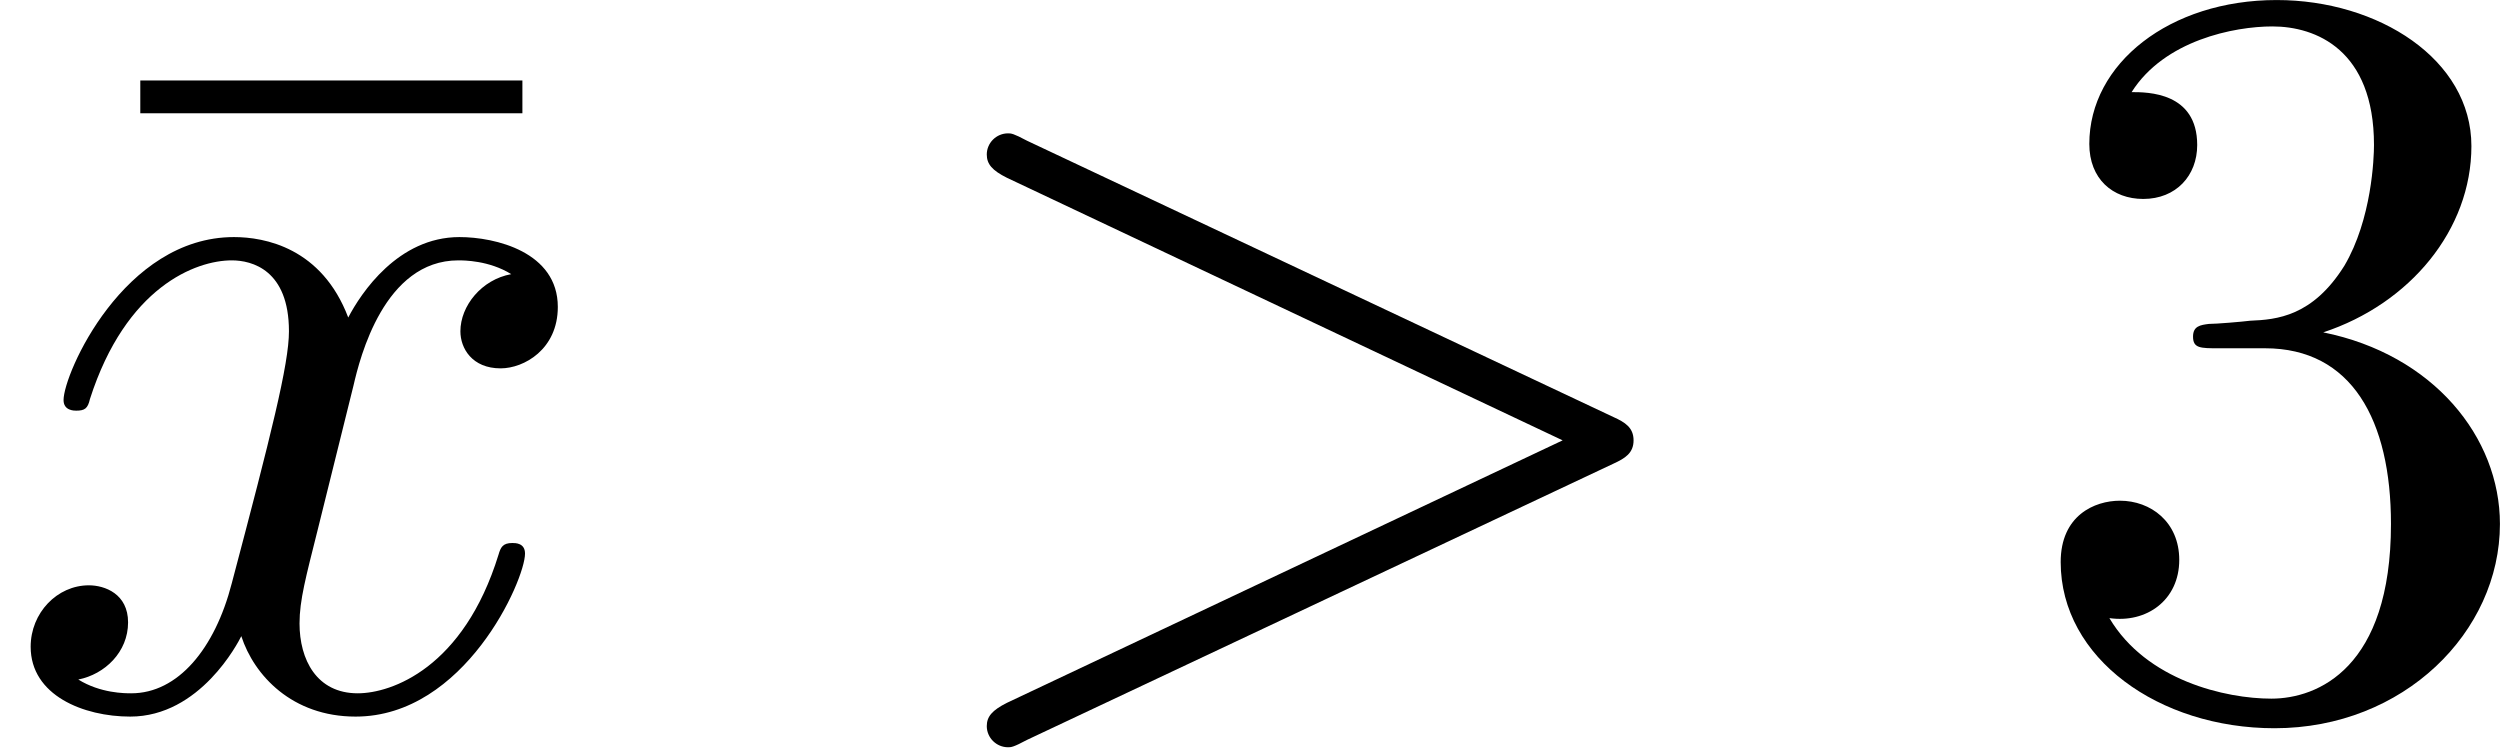
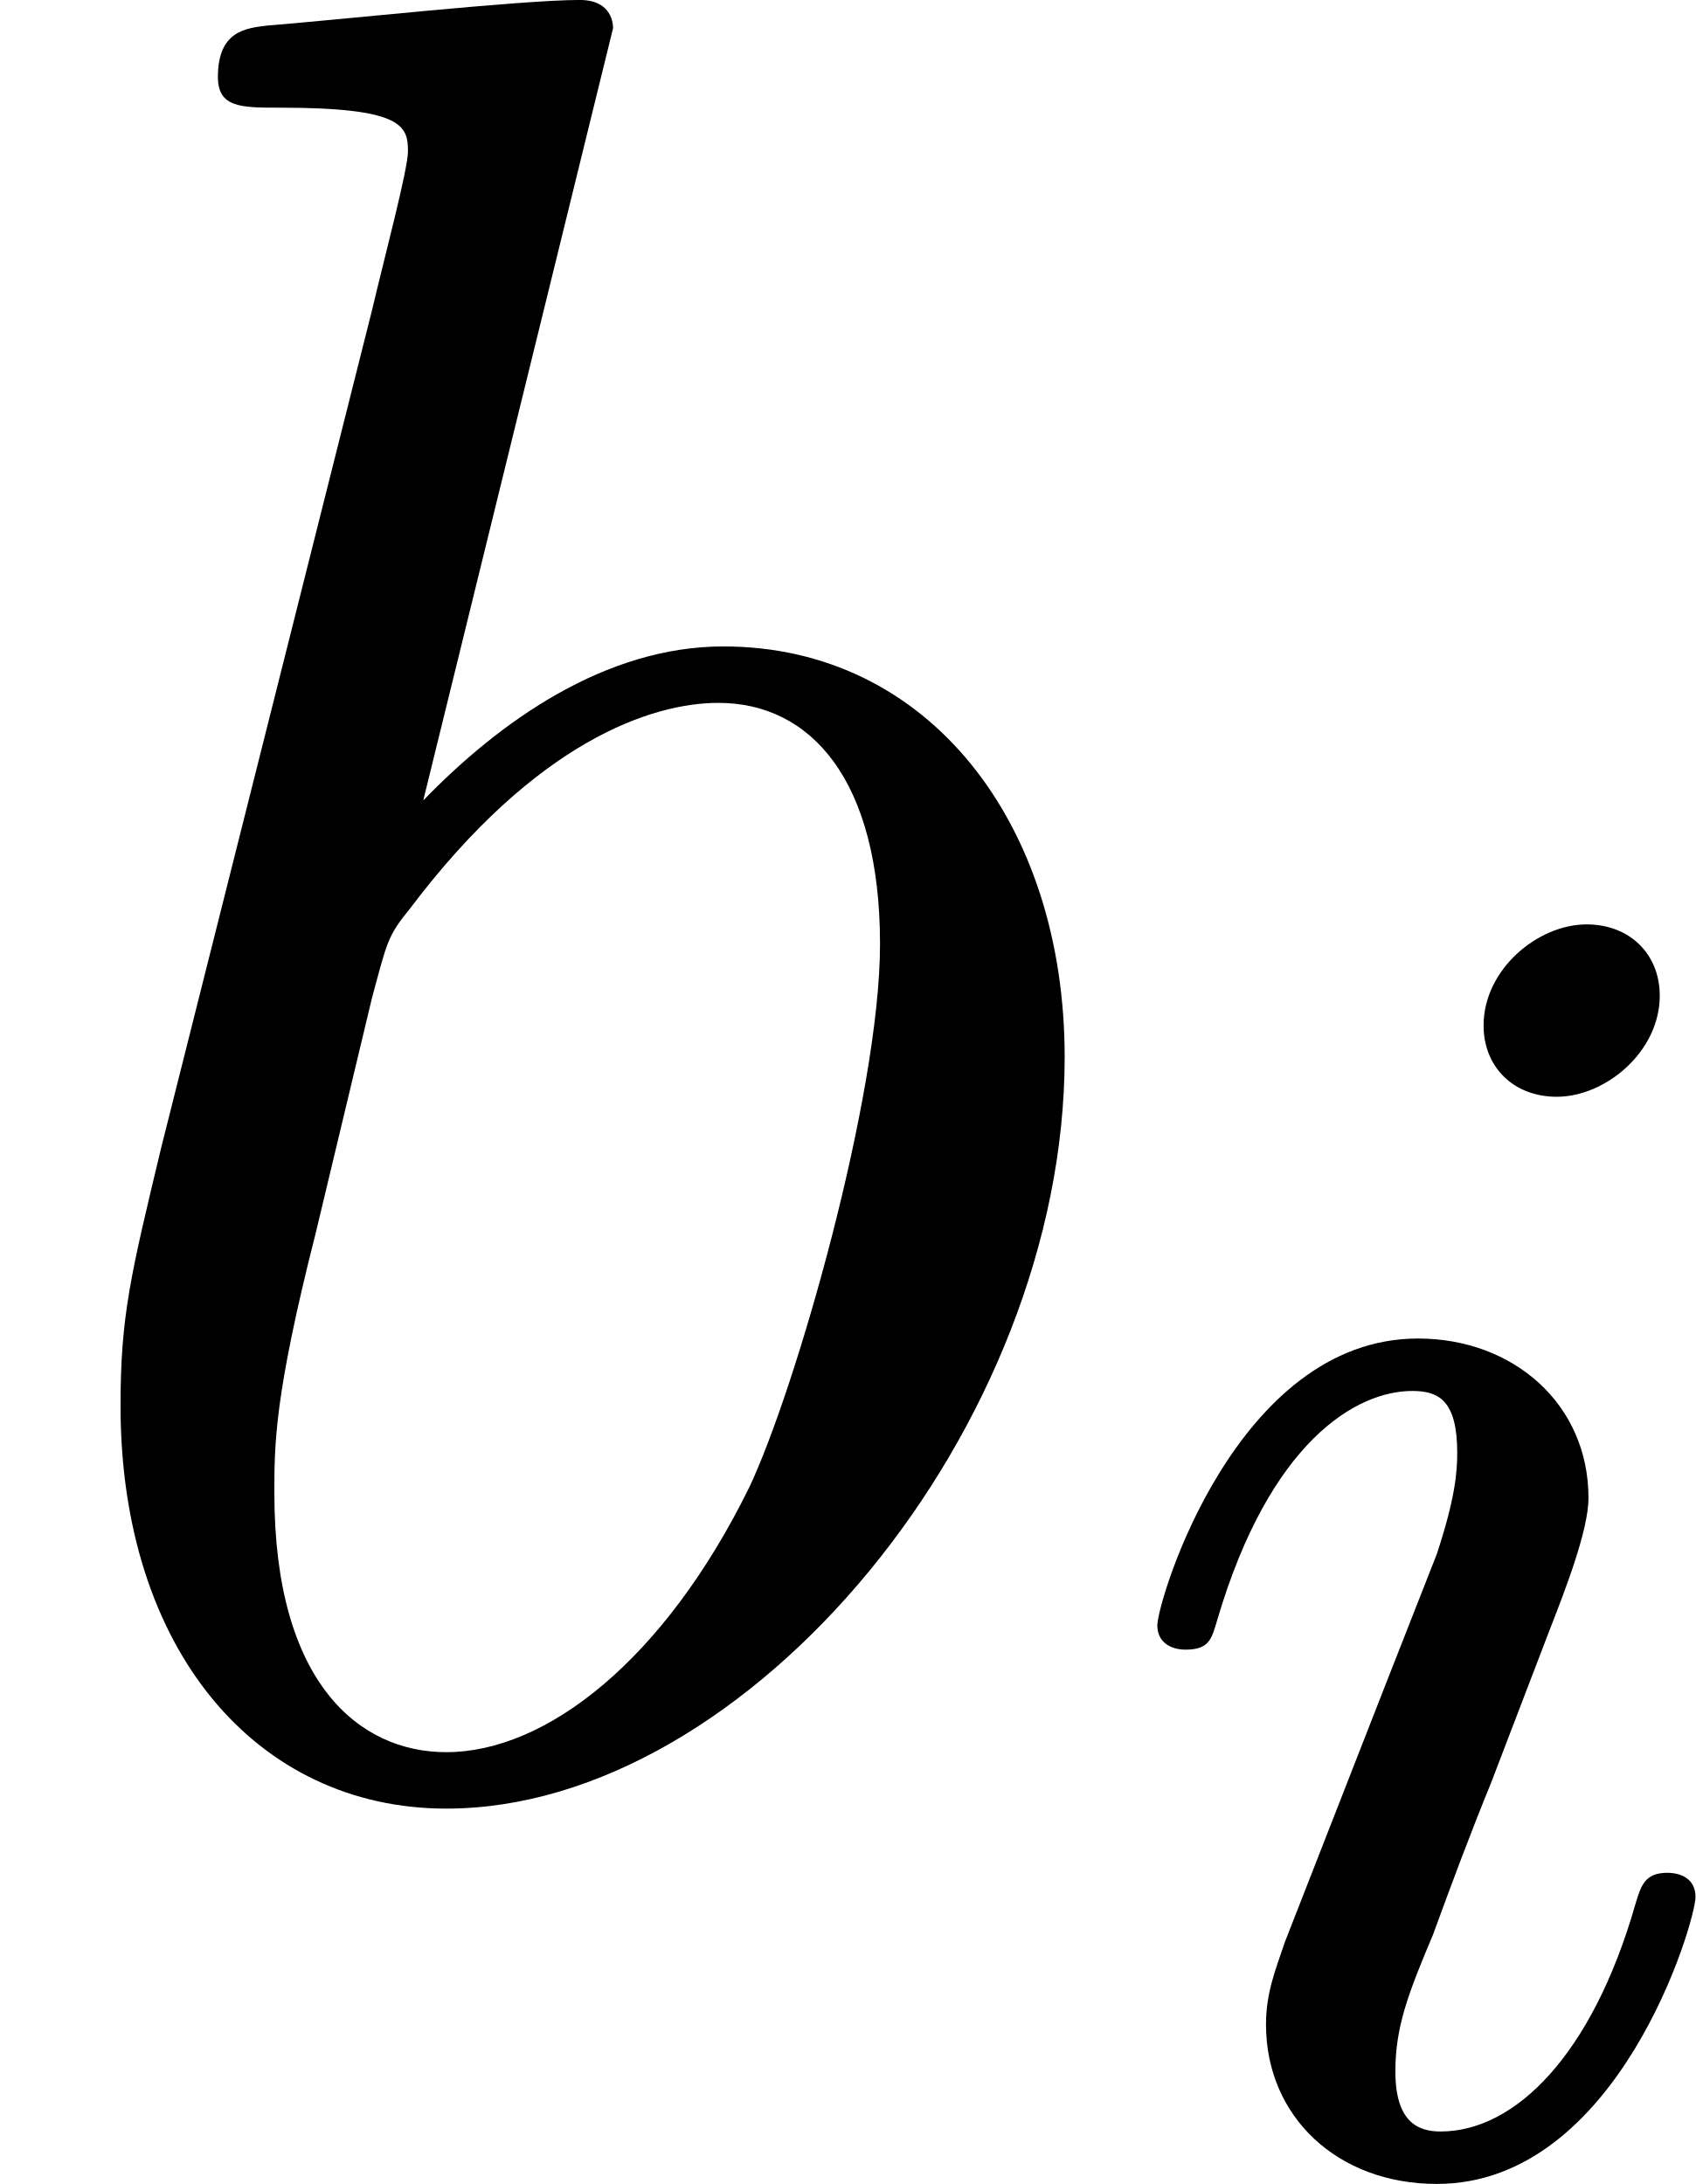
- <svg xmlns="http://www.w3.org/2000/svg" xmlns:xlink="http://www.w3.org/1999/xlink" version="1.1" width="36.072pt" height="10.783pt" viewBox="0 381.47 36.072 10.783">
+ <svg xmlns="http://www.w3.org/2000/svg" xmlns:xlink="http://www.w3.org/1999/xlink" version="1.1" width="10.092pt" height="13.002pt" viewBox="61.948 284.049 10.092 13.002">
  <defs>
-     <path id="g18-62" d="M7.364-2.487C7.484-2.542 7.571-2.596 7.571-2.727S7.484-2.913 7.364-2.967L1.32-5.815C1.178-5.891 1.156-5.891 1.124-5.891C1.004-5.891 .905-5.793 .905-5.673C.905-5.575 .96-5.509 1.113-5.433L6.84-2.727L1.113-.022C.96 .055 .905 .12 .905 .218C.905 .338 1.004 .436 1.124 .436C1.156 .436 1.178 .436 1.32 .36L7.364-2.487Z" />
-     <path id="g18-120" d="M3.644-3.295C3.709-3.578 3.96-4.582 4.724-4.582C4.778-4.582 5.04-4.582 5.269-4.44C4.964-4.385 4.745-4.113 4.745-3.851C4.745-3.676 4.865-3.469 5.16-3.469C5.4-3.469 5.749-3.665 5.749-4.102C5.749-4.669 5.105-4.822 4.735-4.822C4.102-4.822 3.72-4.244 3.589-3.993C3.316-4.713 2.727-4.822 2.411-4.822C1.276-4.822 .655-3.415 .655-3.142C.655-3.033 .764-3.033 .785-3.033C.873-3.033 .905-3.055 .927-3.153C1.298-4.309 2.018-4.582 2.389-4.582C2.596-4.582 2.978-4.484 2.978-3.851C2.978-3.513 2.793-2.782 2.389-1.255C2.215-.578 1.833-.12 1.353-.12C1.287-.12 1.036-.12 .807-.262C1.08-.316 1.32-.545 1.32-.851C1.32-1.145 1.08-1.233 .916-1.233C.589-1.233 .316-.949 .316-.6C.316-.098 .862 .12 1.342 .12C2.062 .12 2.455-.644 2.487-.709C2.618-.305 3.011 .12 3.665 .12C4.789 .12 5.411-1.287 5.411-1.56C5.411-1.669 5.313-1.669 5.28-1.669C5.182-1.669 5.16-1.625 5.138-1.549C4.778-.382 4.036-.12 3.687-.12C3.262-.12 3.087-.469 3.087-.84C3.087-1.08 3.153-1.32 3.273-1.8L3.644-3.295Z" />
-     <path id="g27-22" d="M4.691-6.098V-6.436H.753V-6.098H4.691Z" />
-     <path id="g27-51" d="M3.164-3.84C4.058-4.135 4.691-4.898 4.691-5.76C4.691-6.655 3.731-7.265 2.684-7.265C1.582-7.265 .753-6.611 .753-5.782C.753-5.422 .993-5.215 1.309-5.215C1.647-5.215 1.865-5.455 1.865-5.771C1.865-6.316 1.353-6.316 1.189-6.316C1.527-6.851 2.247-6.993 2.64-6.993C3.087-6.993 3.687-6.753 3.687-5.771C3.687-5.64 3.665-5.007 3.382-4.527C3.055-4.004 2.684-3.971 2.411-3.96C2.324-3.949 2.062-3.927 1.985-3.927C1.898-3.916 1.822-3.905 1.822-3.796C1.822-3.676 1.898-3.676 2.084-3.676H2.564C3.458-3.676 3.862-2.935 3.862-1.865C3.862-.382 3.109-.065 2.629-.065C2.16-.065 1.342-.251 .96-.895C1.342-.84 1.68-1.08 1.68-1.495C1.68-1.887 1.385-2.105 1.069-2.105C.807-2.105 .458-1.953 .458-1.473C.458-.48 1.473 .24 2.662 .24C3.993 .24 4.985-.753 4.985-1.865C4.985-2.76 4.298-3.611 3.164-3.84Z" />
+     <path id="g22-105" d="M2.375-4.973C2.375-5.149 2.248-5.276 2.064-5.276C1.857-5.276 1.626-5.085 1.626-4.846C1.626-4.67 1.753-4.543 1.937-4.543C2.144-4.543 2.375-4.734 2.375-4.973ZM1.211-2.048L.781-.948C.741-.829 .701-.733 .701-.598C.701-.207 1.004 .08 1.427 .08C2.2 .08 2.527-1.036 2.527-1.14C2.527-1.219 2.463-1.243 2.407-1.243C2.311-1.243 2.295-1.188 2.271-1.108C2.088-.47 1.761-.143 1.443-.143C1.347-.143 1.251-.183 1.251-.399C1.251-.59 1.307-.733 1.411-.98C1.49-1.196 1.57-1.411 1.658-1.626L1.905-2.271C1.977-2.455 2.072-2.702 2.072-2.837C2.072-3.236 1.753-3.515 1.347-3.515C.574-3.515 .239-2.399 .239-2.295C.239-2.224 .295-2.192 .359-2.192C.462-2.192 .47-2.24 .494-2.319C.717-3.076 1.084-3.292 1.323-3.292C1.435-3.292 1.514-3.252 1.514-3.029C1.514-2.949 1.506-2.837 1.427-2.598L1.211-2.048Z" />
+     <path id="g18-98" d="M2.607-7.451C2.607-7.462 2.607-7.571 2.465-7.571C2.215-7.571 1.418-7.484 1.135-7.462C1.047-7.451 .927-7.44 .927-7.244C.927-7.113 1.025-7.113 1.189-7.113C1.713-7.113 1.735-7.036 1.735-6.927C1.735-6.851 1.636-6.48 1.582-6.251L.687-2.695C.556-2.149 .513-1.975 .513-1.593C.513-.556 1.091 .12 1.898 .12C3.185 .12 4.527-1.505 4.527-3.076C4.527-4.069 3.949-4.822 3.076-4.822C2.575-4.822 2.127-4.505 1.8-4.167L2.607-7.451ZM1.582-3.327C1.647-3.567 1.647-3.589 1.745-3.709C2.28-4.418 2.771-4.582 3.055-4.582C3.447-4.582 3.742-4.255 3.742-3.556C3.742-2.913 3.382-1.658 3.185-1.244C2.825-.513 2.324-.12 1.898-.12C1.527-.12 1.167-.415 1.167-1.222C1.167-1.429 1.167-1.636 1.342-2.324L1.582-3.327Z" />
  </defs>
  <g id="page1" transform="matrix(1.4 0 0 1.4 0 0)">
-     <use x=".693" y="279.744" xlink:href="#g27-22" />
-     <use x="0" y="279.744" xlink:href="#g18-120" />
-     <use x="9.265" y="279.744" xlink:href="#g18-62" />
-     <use x="20.78" y="279.744" xlink:href="#g27-51" />
+     <use x="44.248" y="210.463" xlink:href="#g18-98" />
+     <use x="48.93" y="212.099" xlink:href="#g22-105" />
  </g>
</svg>
